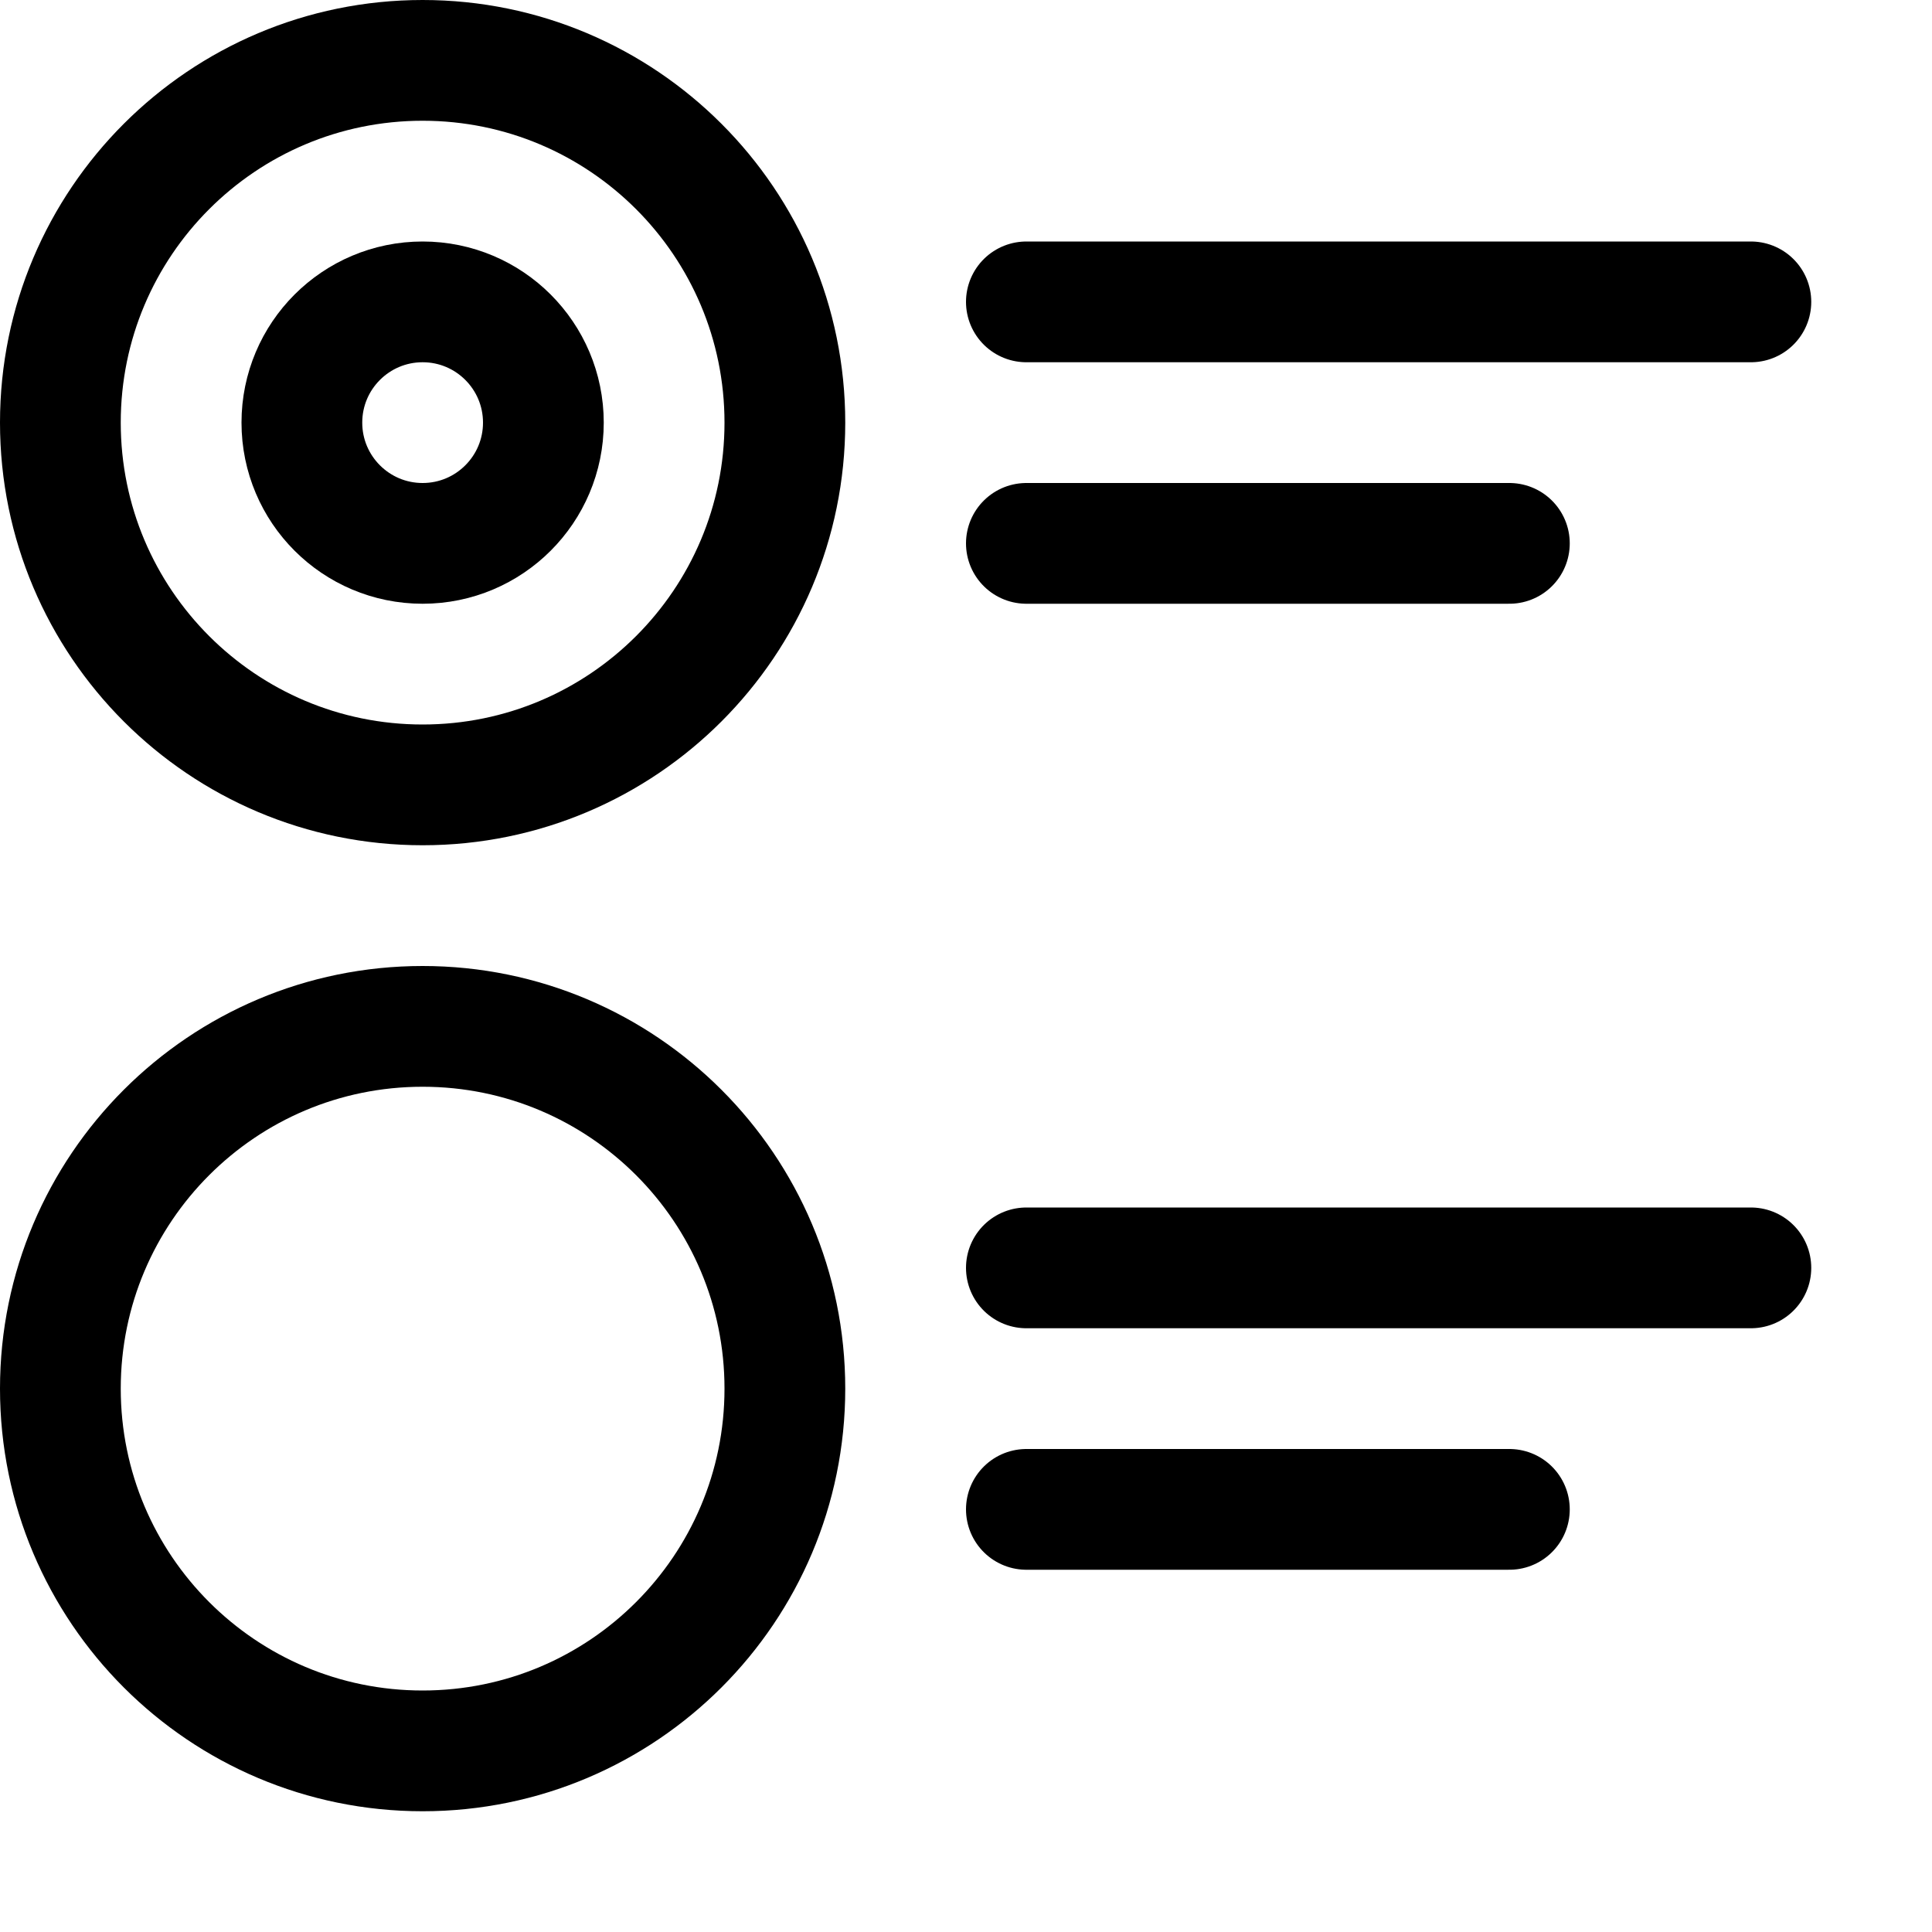
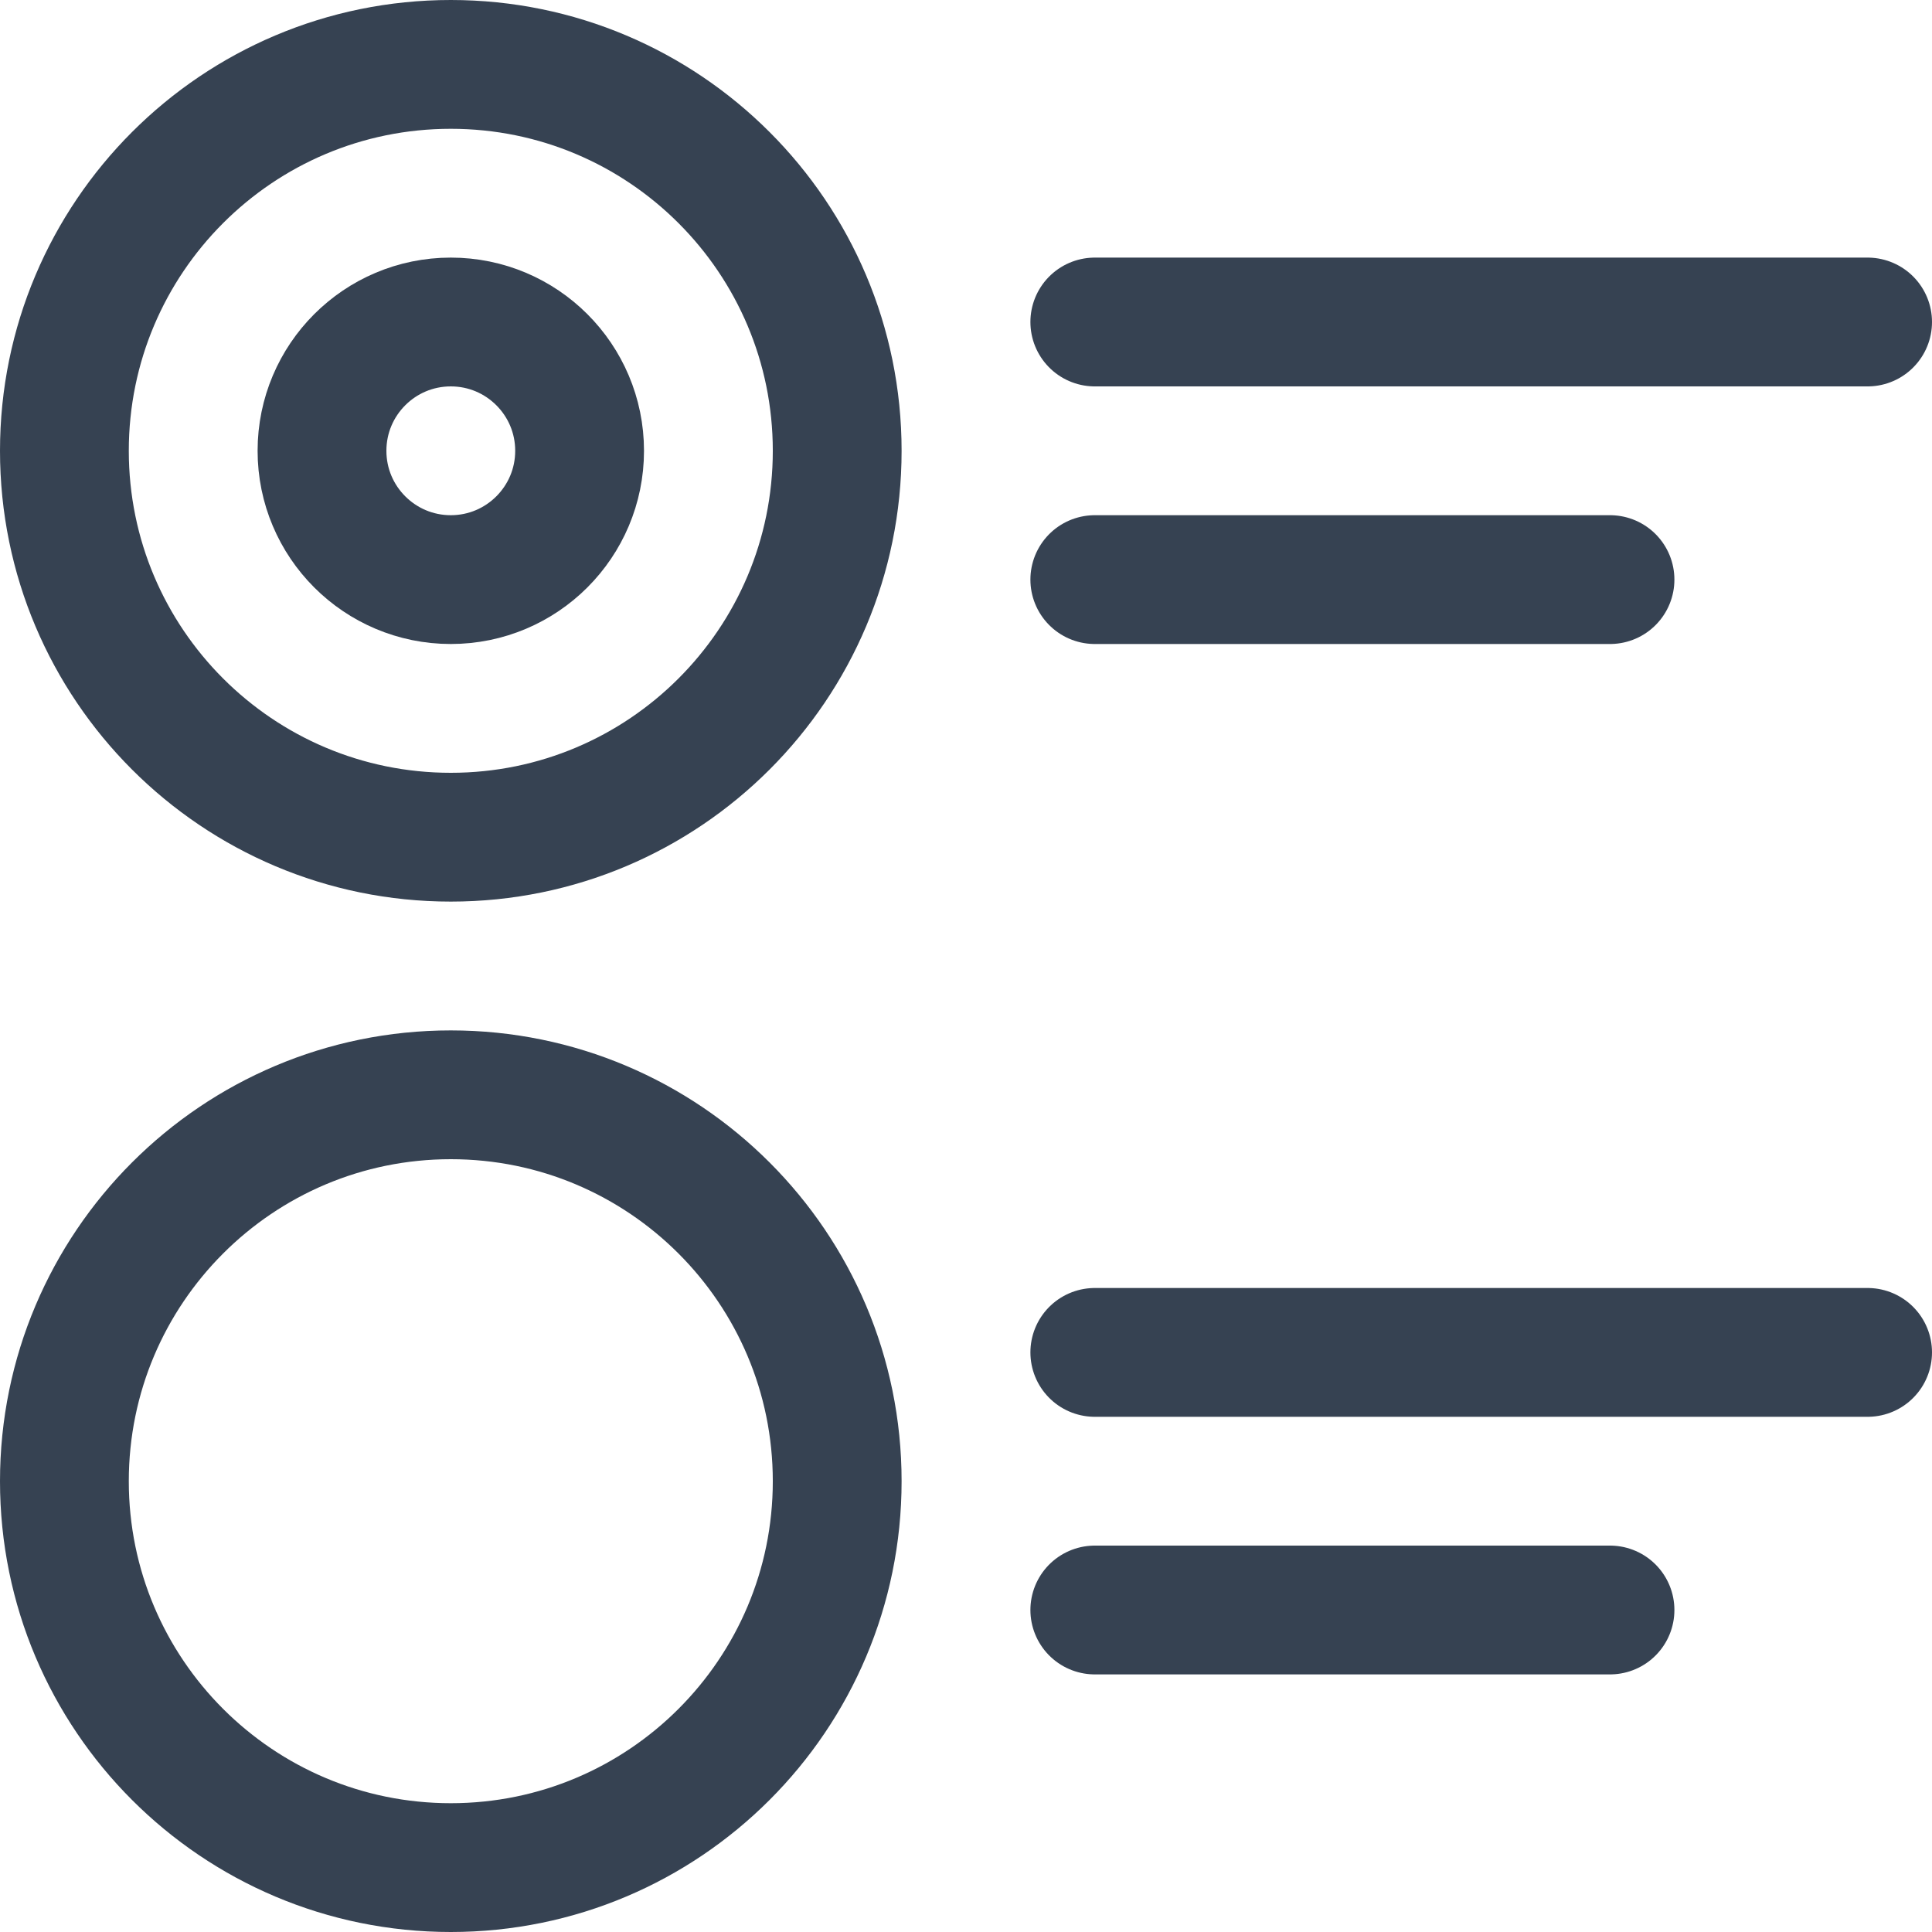
- <svg xmlns="http://www.w3.org/2000/svg" width="16" height="16" fill="none">
-   <path stroke="#000" stroke-linecap="round" stroke-linejoin="round" d="M8.5 2.5h6M8.5 10.5h6M8.5 4.5h4M8.5 12.5h4" />
-   <circle cx="3.5" cy="11.5" r="3" stroke="#000" stroke-linejoin="round" transform="rotate(-90 3.5 11.5)" />
-   <circle cx="3.5" cy="3.5" r="3" stroke="#000" stroke-linejoin="round" transform="rotate(-90 3.5 3.5)" />
-   <circle cx="3.5" cy="3.5" r="1" stroke="#000" stroke-linejoin="round" transform="rotate(-90 3.5 3.5)" />
+ <svg xmlns="http://www.w3.org/2000/svg" width="15" height="15" fill="none">
+   <path stroke="#364252" stroke-linecap="round" stroke-linejoin="round" d="M8.5 2.5h6M8.5 10.5h6M8.5 4.5h4M8.5 12.5h4" />
+   <circle cx="3.5" cy="11.5" r="3" stroke="#364252" stroke-linejoin="round" transform="rotate(-90 3.5 11.5)" />
+   <circle cx="3.5" cy="3.5" r="3" stroke="#364252" stroke-linejoin="round" transform="rotate(-90 3.5 3.5)" />
+   <circle cx="3.5" cy="3.5" r="1" stroke="#364252" stroke-linejoin="round" transform="rotate(-90 3.5 3.5)" />
</svg>
